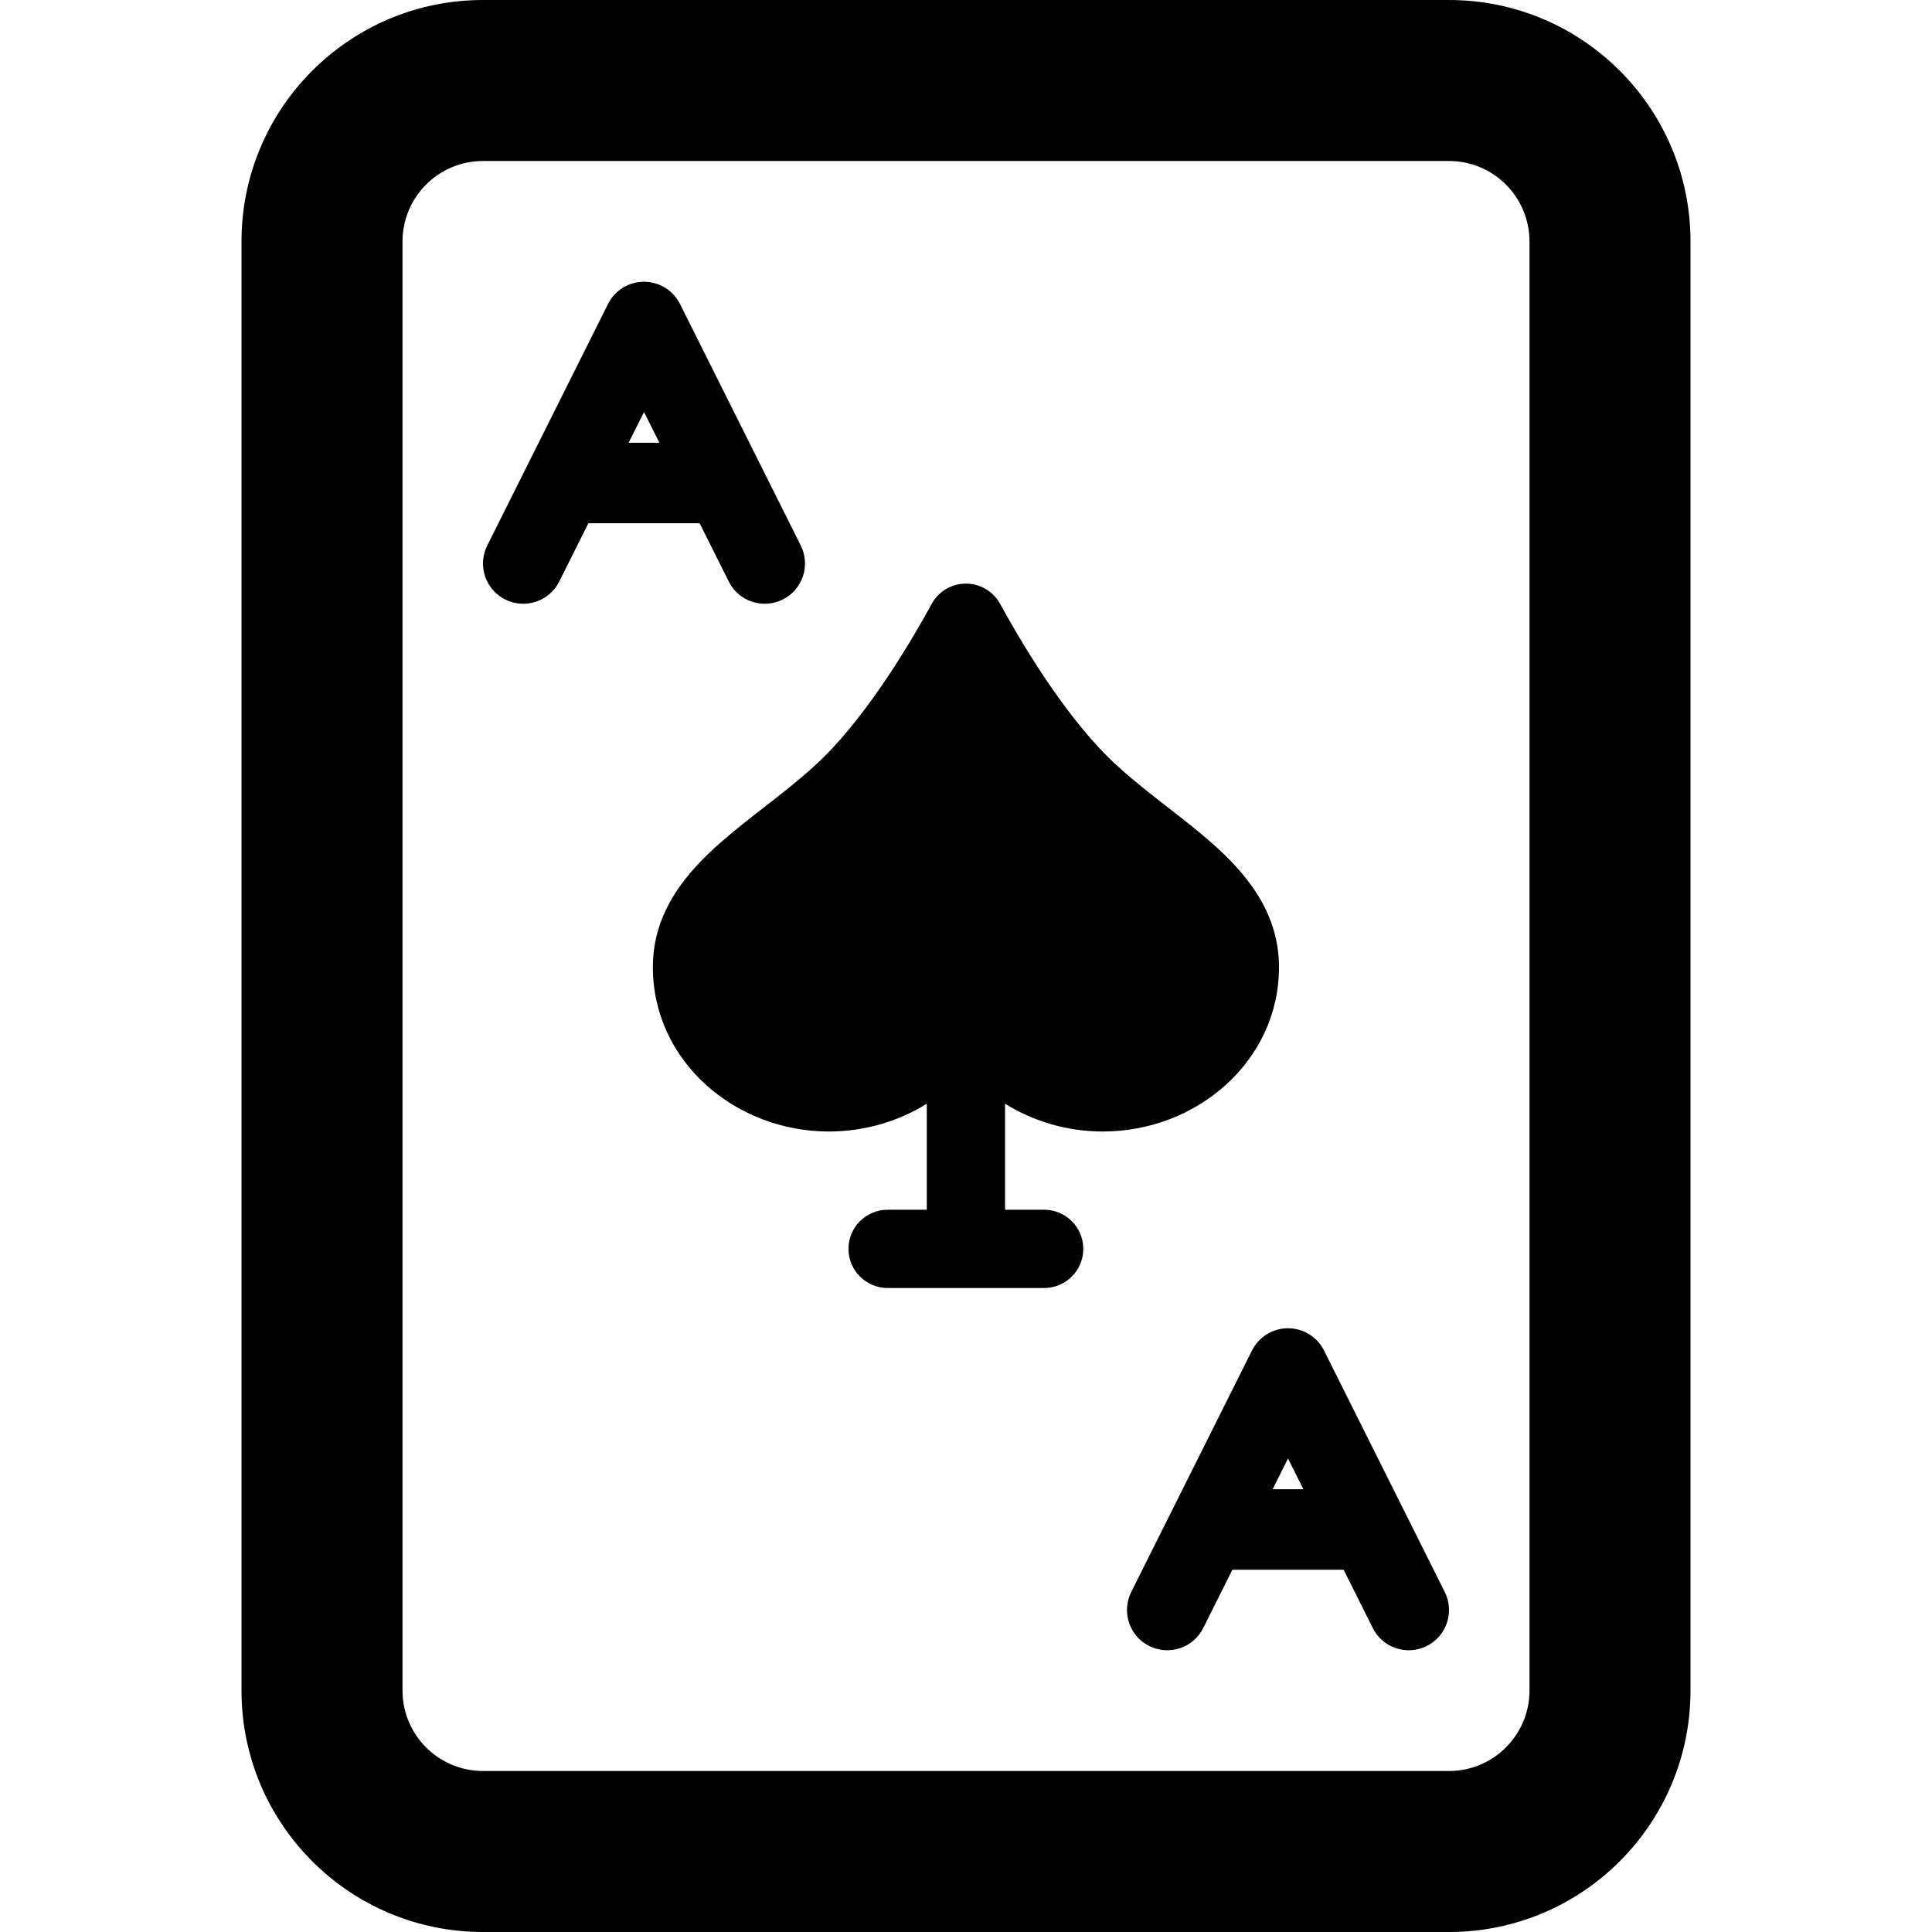
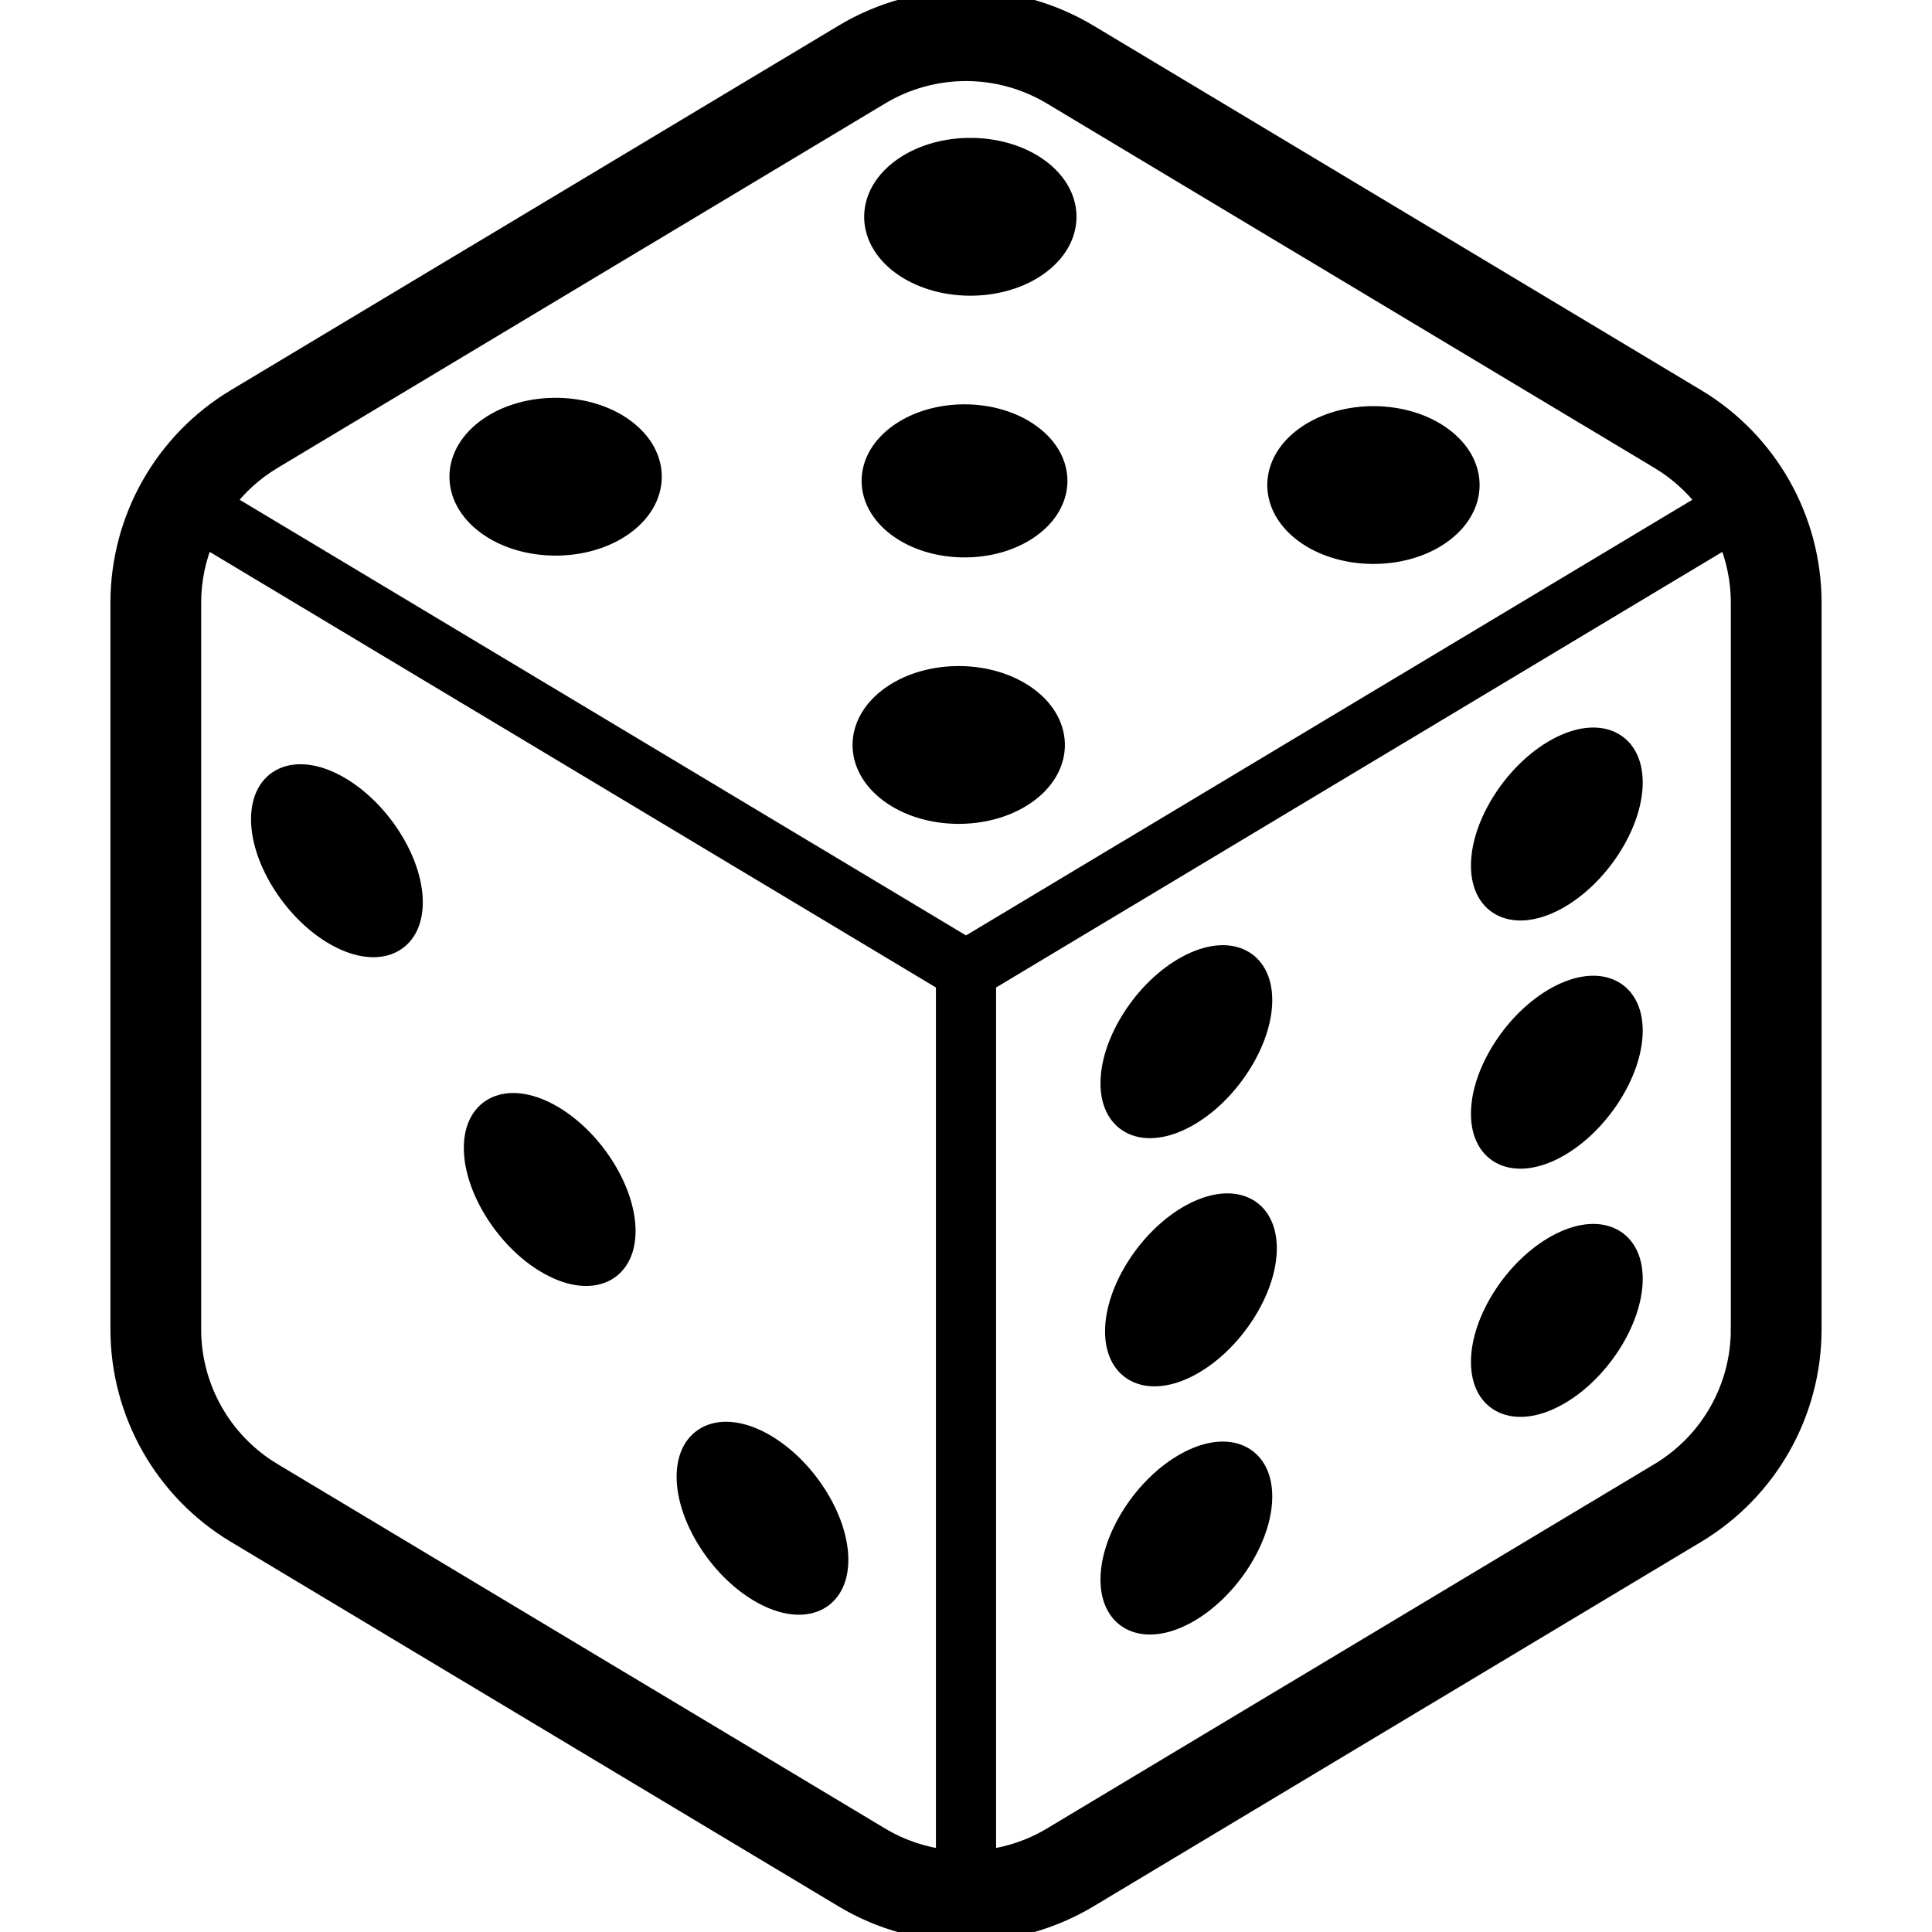
- <svg xmlns="http://www.w3.org/2000/svg" width="800px" height="800px" viewBox="0 0 24 24" fill="none">
-   <path fill-rule="evenodd" clip-rule="evenodd" d="M5 3C5 2.448 5.448 2 6 2H18C18.552 2 19 2.448 19 3V21C19 21.552 18.552 22 18 22H6C5.448 22 5 21.552 5 21V3ZM6 0C4.343 0 3 1.343 3 3V21C3 22.657 4.343 24 6 24H18C19.657 24 21 22.657 21 21V3C21 1.343 19.657 0 18 0H6ZM10.297 14.056C10.739 14.056 11.16 13.93 11.513 13.711V15.028H11.027C10.758 15.028 10.54 15.245 10.54 15.514C10.54 15.782 10.758 16 11.027 16H12.971C13.24 16 13.457 15.782 13.457 15.514C13.457 15.245 13.24 15.028 12.971 15.028H12.485V13.711C12.838 13.93 13.258 14.056 13.7 14.056C14.867 14.056 15.888 13.182 15.888 12.014C15.888 11.314 15.457 10.827 15.043 10.463C14.872 10.313 14.682 10.165 14.501 10.025L14.501 10.025L14.501 10.025L14.501 10.024L14.501 10.024L14.501 10.024L14.501 10.024L14.499 10.023C14.459 9.992 14.42 9.961 14.381 9.931C14.16 9.758 13.953 9.59 13.769 9.409C13.196 8.844 12.667 7.948 12.426 7.505C12.341 7.348 12.177 7.25 11.999 7.25C11.82 7.25 11.656 7.348 11.572 7.505C11.331 7.948 10.802 8.844 10.229 9.409C10.045 9.59 9.838 9.758 9.617 9.931C9.577 9.962 9.537 9.993 9.497 10.024L9.497 10.024C9.316 10.165 9.126 10.313 8.955 10.463C8.541 10.827 8.11 11.314 8.11 12.014C8.11 13.182 9.131 14.056 10.297 14.056ZM8 3.5C8.189 3.5 8.363 3.607 8.447 3.776L9.447 5.776L9.947 6.776C10.071 7.023 9.971 7.324 9.724 7.447C9.477 7.571 9.176 7.471 9.053 7.224L8.691 6.5H7.309L6.947 7.224C6.824 7.471 6.523 7.571 6.276 7.447C6.029 7.324 5.929 7.023 6.053 6.776L6.553 5.776L7.553 3.776C7.637 3.607 7.811 3.5 8 3.5ZM8.191 5.5L8 5.118L7.809 5.5H8.191ZM16.447 16.776C16.363 16.607 16.189 16.5 16 16.5C15.811 16.5 15.637 16.607 15.553 16.776L14.553 18.776L14.053 19.776C13.929 20.023 14.029 20.324 14.276 20.447C14.523 20.571 14.824 20.471 14.947 20.224L15.309 19.5H16.691L17.053 20.224C17.176 20.471 17.477 20.571 17.724 20.447C17.971 20.324 18.071 20.023 17.947 19.776L17.447 18.776L16.447 16.776ZM16 18.118L16.191 18.5H15.809L16 18.118Z" fill="#000000" />
+ <svg xmlns="http://www.w3.org/2000/svg" height="64px" width="64px" version="1.1" id="_x32_" viewBox="0 0 512 512" xml:space="preserve" fill="#000000" stroke="#000000" stroke-width="5.12">
+   <g id="SVGRepo_bgCarrier" stroke-width="0" />
+   <g id="SVGRepo_tracerCarrier" stroke-linecap="round" stroke-linejoin="round" />
+   <g id="SVGRepo_iconCarrier">
+     <style type="text/css"> .st0{fill:#000000;} </style>
+     <g>
+       <path class="st0" d="M412.578,198.174c-11.158,6.083-20.201,20.053-20.201,31.21c0,11.151,9.043,15.266,20.201,9.191 c11.15-6.082,20.2-20.06,20.2-31.211C432.778,196.207,423.728,192.091,412.578,198.174z" />
+       <path class="st0" d="M412.578,263.945c-11.158,6.083-20.201,20.053-20.201,31.21c0,11.158,9.043,15.273,20.201,9.191 c11.15-6.082,20.2-20.059,20.2-31.21C432.778,261.985,423.728,257.863,412.578,263.945z" />
+       <path class="st0" d="M314.4,296.257c11.151-6.083,20.201-20.053,20.201-31.211c0-11.158-9.05-15.273-20.201-9.191 c-11.164,6.083-20.201,20.053-20.201,31.211C294.199,298.224,303.236,302.339,314.4,296.257z" />
+       <path class="st0" d="M412.578,329.723c-11.158,6.076-20.201,20.053-20.201,31.204c0,11.158,9.043,15.273,20.201,9.19 c11.15-6.082,20.2-20.053,20.2-31.21C432.778,327.756,423.728,323.641,412.578,329.723z" />
+       <path class="st0" d="M314.4,387.399c-11.164,6.089-20.201,20.06-20.201,31.21c0,11.158,9.036,15.273,20.201,9.19 c11.151-6.075,20.201-20.052,20.201-31.21C334.601,385.438,325.551,381.323,314.4,387.399z" />
+       <path class="st0" d="M315.602,321.627c-11.157,6.083-20.194,20.053-20.194,31.211c0,11.158,9.036,15.273,20.194,9.191 c11.158-6.083,20.208-20.053,20.208-31.211C335.81,319.66,326.76,315.544,315.602,321.627z" />
+       <path class="st0" d="M449.528,105.602L288.466,8.989C278.476,2.994,267.232,0,256,0c-11.225,0-22.476,2.994-32.46,8.989 L62.472,105.602c-19.012,11.406-30.647,31.949-30.647,54.117v192.562c0,22.168,11.634,42.711,30.647,54.117l161.069,96.613 C233.524,508.999,244.775,512,256,512c11.232,0,22.476-3.001,32.466-8.989l161.062-96.613 c19.006-11.406,30.647-31.95,30.647-54.117V159.719C480.175,137.551,468.534,117.008,449.528,105.602z M250.589,492.733 c-6.016-0.745-11.923-2.719-17.314-5.949L72.206,390.171c-13.313-7.989-21.456-22.369-21.456-37.89V159.719 c0-6.022,1.242-11.862,3.512-17.234l196.328,117.76V492.733z M59.658,133.114c3.371-4.464,7.6-8.318,12.548-11.286l161.069-96.613 c6.996-4.196,14.857-6.29,22.725-6.29c7.868,0,15.723,2.095,22.725,6.29l161.068,96.613c4.948,2.968,9.177,6.821,12.547,11.286 L256,250.881L59.658,133.114z M461.244,352.281c0,15.521-8.137,29.901-21.45,37.89l-161.068,96.613 c-5.391,3.23-11.292,5.204-17.314,5.949V260.246l196.328-117.76c2.269,5.371,3.505,11.212,3.505,17.234V352.281z" />
+       <path class="st0" d="M275.522,44.678c-9.828-7.27-26.028-7.459-36.172-0.403c-10.144,7.049-10.399,18.677-0.57,25.948 c9.835,7.277,26.022,7.465,36.166,0.41C285.083,63.576,285.351,51.961,275.522,44.678z" />
+       <path class="st0" d="M382.34,115.78c-9.828-7.284-26.021-7.466-36.165-0.417c-10.137,7.049-10.399,18.677-0.57,25.948 c9.835,7.277,26.021,7.459,36.165,0.416C391.914,134.664,392.175,123.057,382.34,115.78z" />
+       <path class="st0" d="M165.617,113.564c-9.829-7.278-26.021-7.459-36.165-0.41c-10.151,7.056-10.406,18.67-0.577,25.948 c9.828,7.284,26.022,7.459,36.172,0.41C175.183,132.456,175.445,120.842,165.617,113.564z" />
+       <path class="st0" d="M272.441,184.653c-9.836-7.278-26.028-7.459-36.165-0.41c-10.144,7.056-10.406,18.67-0.572,25.947 c9.836,7.284,26.015,7.466,36.166,0.41C282.008,203.551,282.27,191.937,272.441,184.653z" />
+       <path class="st0" d="M273.354,115.102c-9.5-7.029-25.135-7.21-34.944-0.396c-9.802,6.814-10.043,18.039-0.551,25.068 c9.5,7.028,25.142,7.21,34.95,0.396C282.605,133.356,282.854,122.131,273.354,115.102z" />
+       <path class="st0" d="M89.278,248.303c11.158,6.083,20.208,1.961,20.208-9.19c0-11.158-9.05-25.129-20.208-31.211 c-11.15-6.082-20.194-1.967-20.194,9.191C69.084,228.243,78.128,242.22,89.278,248.303z" />
+       <path class="st0" d="M202.064,422.55c11.157,6.082,20.194,1.967,20.194-9.191c0-11.151-9.037-25.128-20.194-31.211 c-11.158-6.076-20.194-1.96-20.194,9.191C181.87,402.497,190.906,416.468,202.064,422.55z" />
+       <path class="st0" d="M145.672,335.423c11.157,6.083,20.2,1.968,20.2-9.19c0-11.151-9.043-25.128-20.2-31.204 c-11.158-6.082-20.194-1.967-20.194,9.184C125.478,315.37,134.514,329.341,145.672,335.423z" />
+     </g>
+   </g>
</svg>
